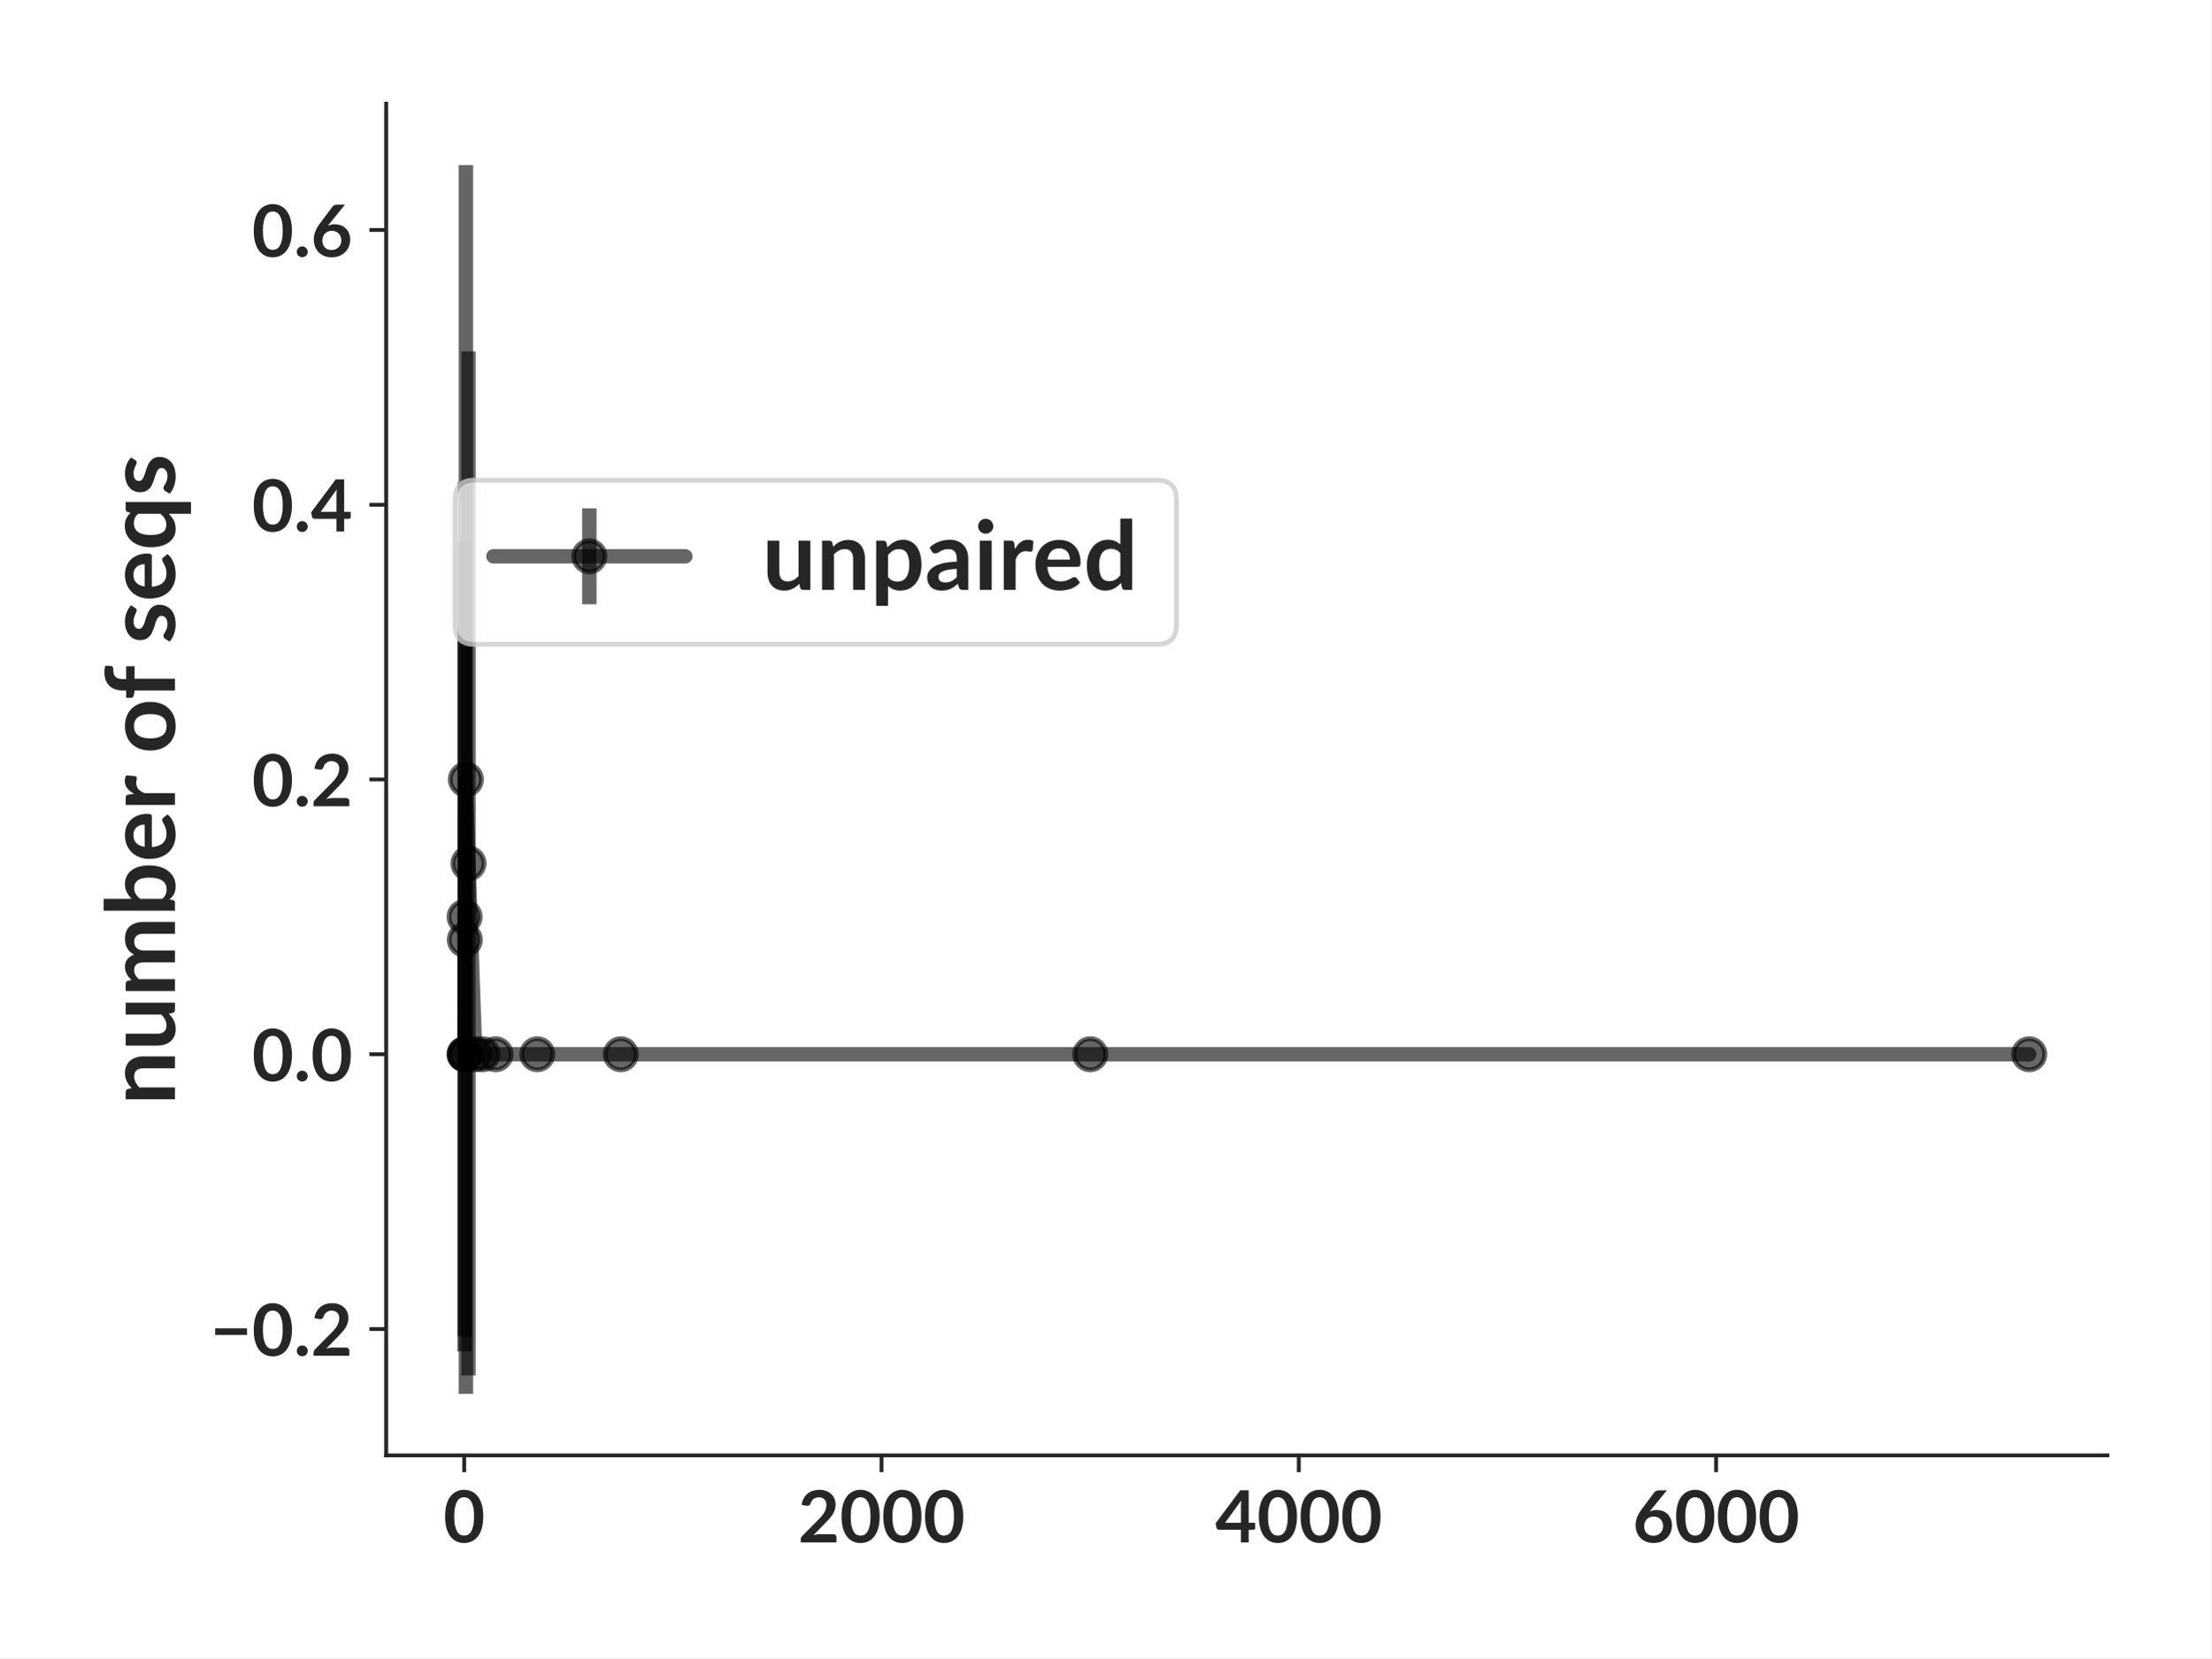
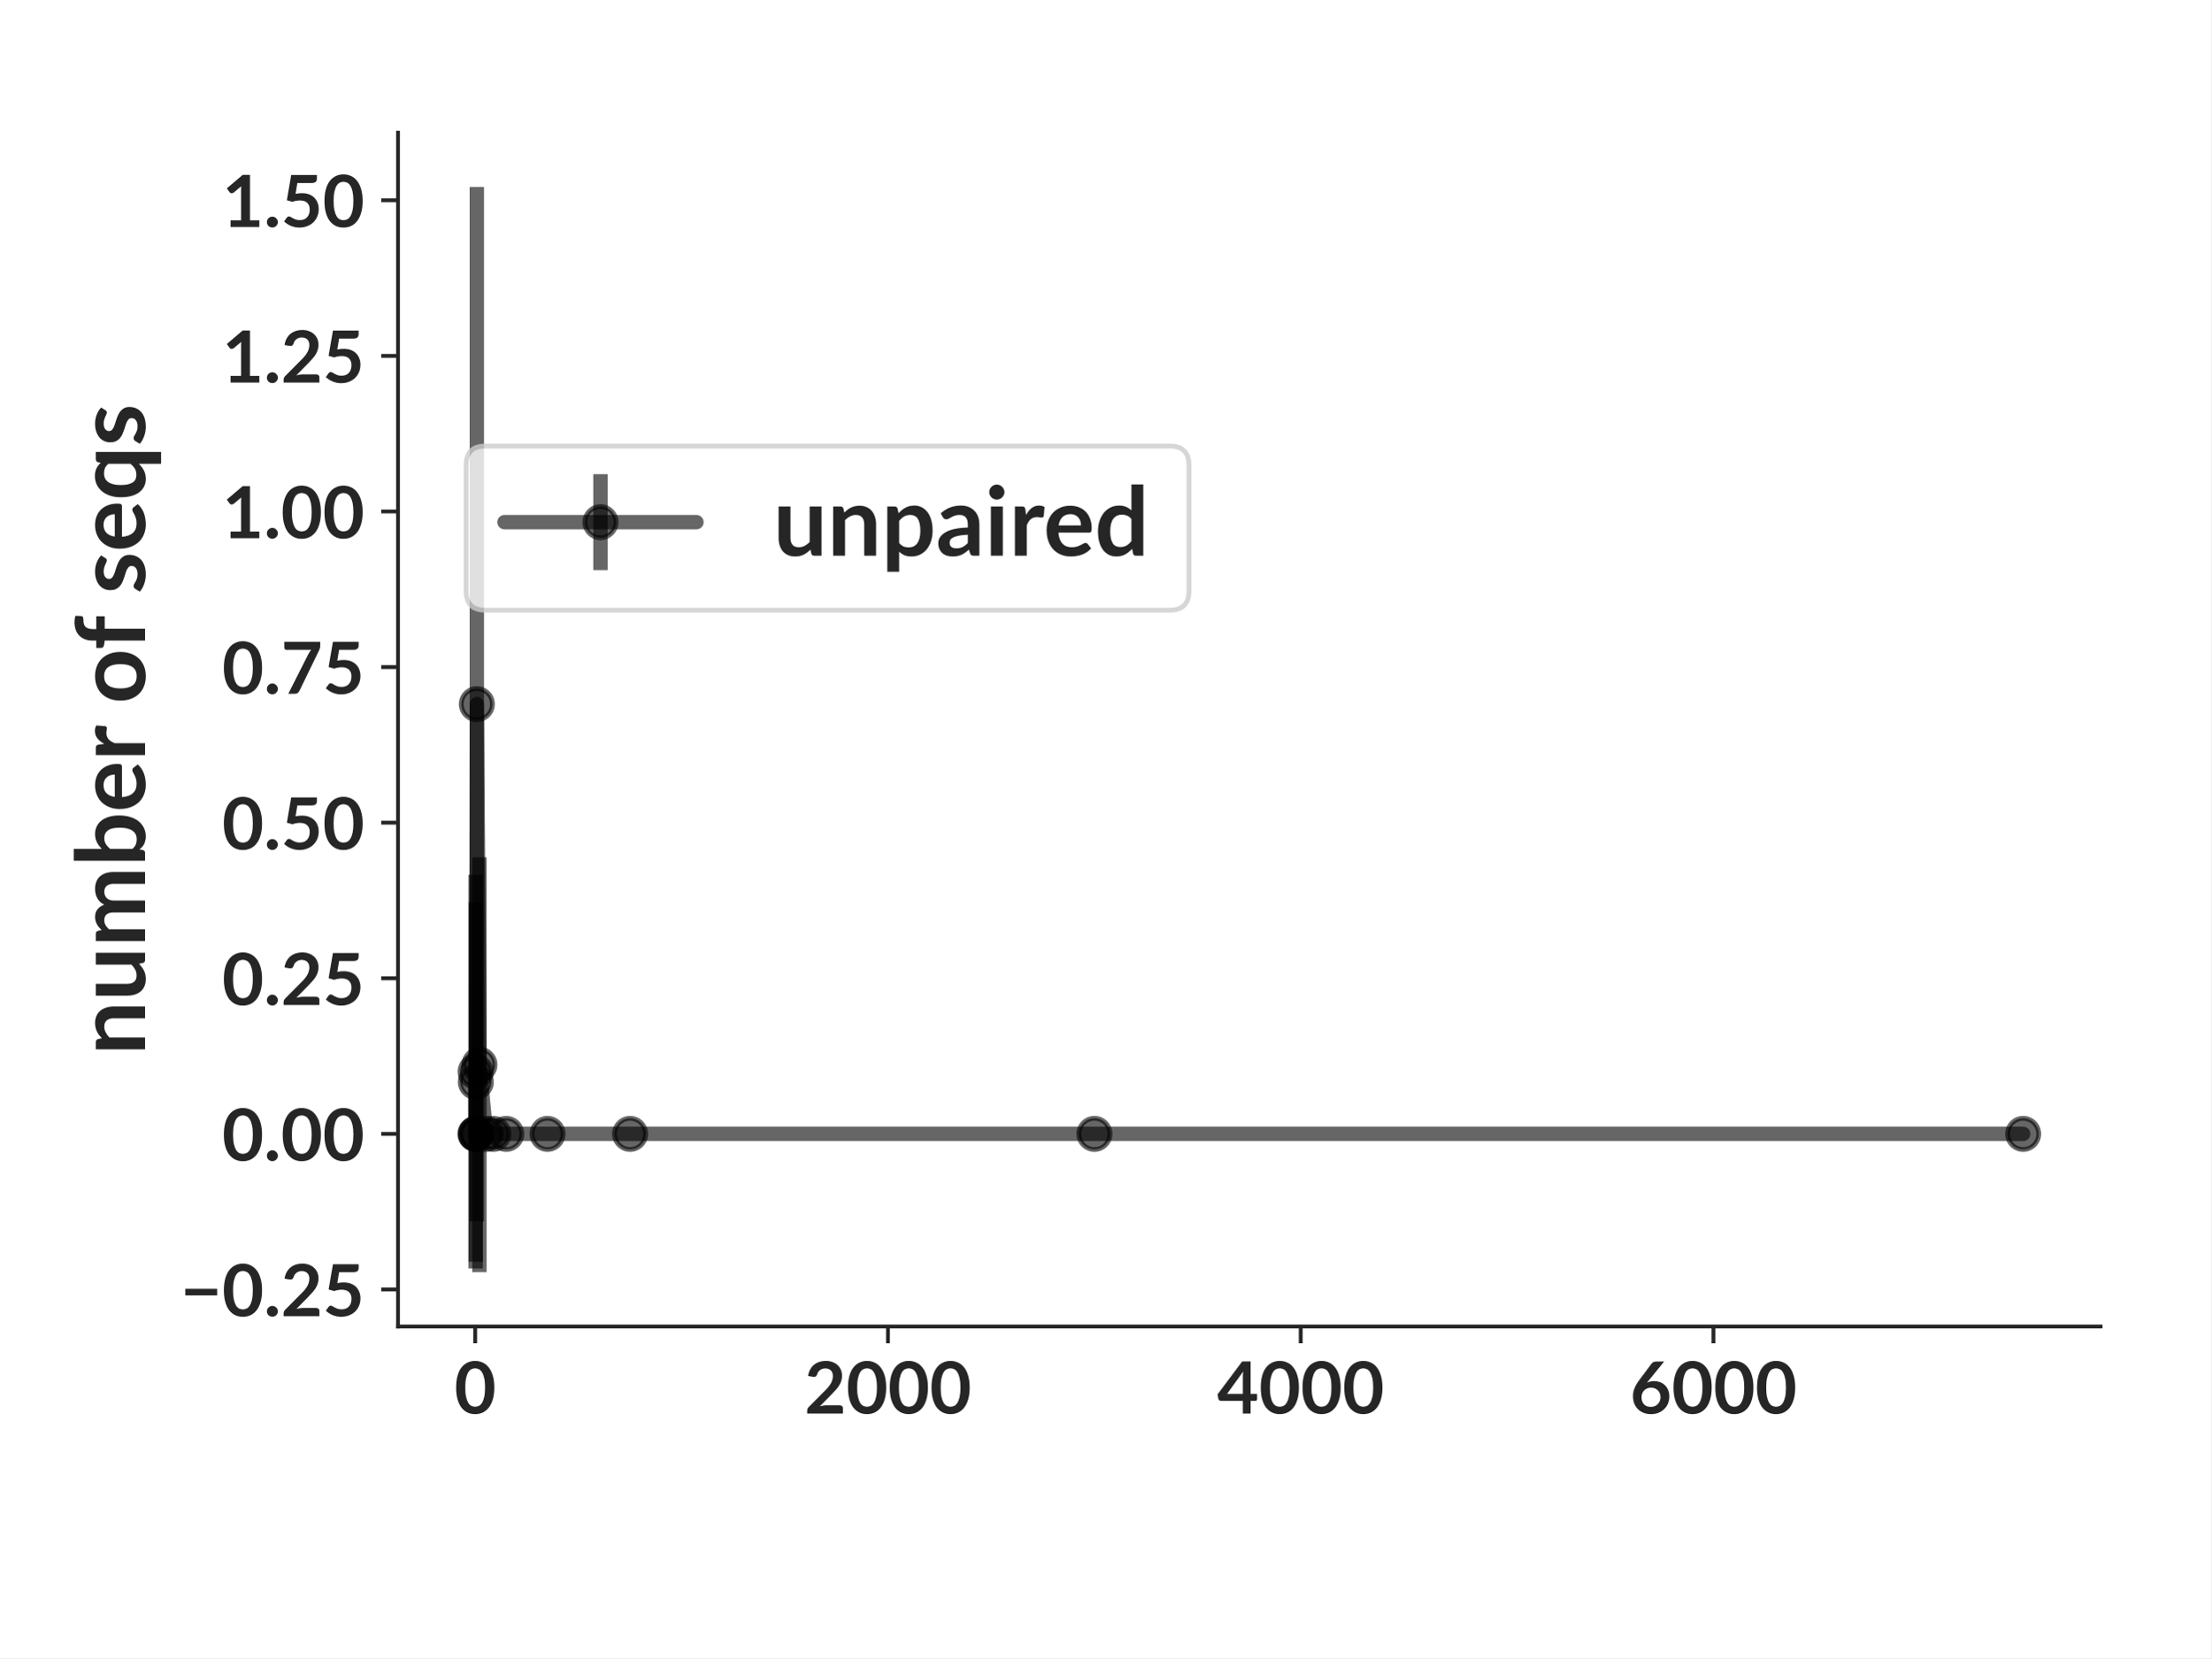
- <svg xmlns="http://www.w3.org/2000/svg" xmlns:xlink="http://www.w3.org/1999/xlink" height="345.6pt" version="1.1" viewBox="0 0 460.8 345.6" width="460.8pt">
+ <svg xmlns="http://www.w3.org/2000/svg" xmlns:xlink="http://www.w3.org/1999/xlink" width="460.8pt" height="345.6pt" viewBox="0 0 460.8 345.6" version="1.1">
  <defs>
-     <style type="text/css">*{stroke-linecap:butt;stroke-linejoin:round;}</style>
+     <style type="text/css">*{stroke-linejoin: round; stroke-linecap: butt}</style>
  </defs>
  <g id="figure_1">
    <g id="patch_1">
-       <path d="M 0 345.6  L 460.8 345.6  L 460.8 0  L 0 0  z " style="fill:#ffffff;" />
+       <path d="M 0 345.6  L 460.8 345.6  L 460.8 0  L 0 0  z " style="fill: #ffffff" />
    </g>
    <g id="axes_1">
      <g id="patch_2">
-         <path d="M 80.472 303.343  L 439.2 303.343  L 439.2 21.6  L 80.472 21.6  z " style="fill:#ffffff;" />
+         <path d="M 82.944 276.48  L 437.76 276.48  L 437.76 27.648  L 82.944 27.648  z " style="fill: #ffffff" />
      </g>
      <g id="matplotlib.axis_1">
        <g id="xtick_1">
          <g id="line2d_1">
            <defs>
-               <path d="M 0 0  L 0 3.5  " id="m4a63bca3ba" style="stroke:#262626;stroke-width:0.8;" />
+               <path id="ma5782a98fd" d="M 0 0  L 0 3.5  " style="stroke: #262626; stroke-width: 0.8" />
            </defs>
            <g>
-               <use style="fill:#262626;stroke:#262626;stroke-width:0.8;" x="96.734" xlink:href="#m4a63bca3ba" y="303.343" />
+               <use xlink:href="#ma5782a98fd" x="99.029" y="276.48" style="fill: #262626; stroke: #262626; stroke-width: 0.8" />
            </g>
          </g>
          <g id="text_1">
-             <text style="fill:#262626;font-family:Lato;font-size:15px;font-stretch:normal;font-style:normal;font-weight:bold;text-anchor:middle;" transform="rotate(-0, 96.73421, 321.4875)" x="96.734" y="321.488">0</text>
+             <text style="font-weight: 700; font-size: 15px; font-family: 'Lato'; text-anchor: middle; fill: #262626" x="99.029" y="294.625" transform="rotate(-0 99.02899 294.6245)">0</text>
          </g>
        </g>
        <g id="xtick_2">
          <g id="line2d_2">
            <g>
-               <use style="fill:#262626;stroke:#262626;stroke-width:0.8;" x="183.704" xlink:href="#m4a63bca3ba" y="303.343" />
+               <use xlink:href="#ma5782a98fd" x="185.051" y="276.48" style="fill: #262626; stroke: #262626; stroke-width: 0.8" />
            </g>
          </g>
          <g id="text_2">
-             <text style="fill:#262626;font-family:Lato;font-size:15px;font-stretch:normal;font-style:normal;font-weight:bold;text-anchor:middle;" transform="rotate(-0, 183.7044, 321.4875)" x="183.704" y="321.488">2000</text>
+             <text style="font-weight: 700; font-size: 15px; font-family: 'Lato'; text-anchor: middle; fill: #262626" x="185.051" y="294.625" transform="rotate(-0 185.0507 294.6245)">2000</text>
          </g>
        </g>
        <g id="xtick_3">
          <g id="line2d_3">
            <g>
-               <use style="fill:#262626;stroke:#262626;stroke-width:0.8;" x="270.675" xlink:href="#m4a63bca3ba" y="303.343" />
+               <use xlink:href="#ma5782a98fd" x="271.072" y="276.48" style="fill: #262626; stroke: #262626; stroke-width: 0.8" />
            </g>
          </g>
          <g id="text_3">
-             <text style="fill:#262626;font-family:Lato;font-size:15px;font-stretch:normal;font-style:normal;font-weight:bold;text-anchor:middle;" transform="rotate(-0, 270.6746, 321.4875)" x="270.675" y="321.488">4000</text>
+             <text style="font-weight: 700; font-size: 15px; font-family: 'Lato'; text-anchor: middle; fill: #262626" x="271.072" y="294.625" transform="rotate(-0 271.0725 294.6245)">4000</text>
          </g>
        </g>
        <g id="xtick_4">
          <g id="line2d_4">
            <g>
-               <use style="fill:#262626;stroke:#262626;stroke-width:0.8;" x="357.645" xlink:href="#m4a63bca3ba" y="303.343" />
+               <use xlink:href="#ma5782a98fd" x="357.094" y="276.48" style="fill: #262626; stroke: #262626; stroke-width: 0.8" />
            </g>
          </g>
          <g id="text_4">
-             <text style="fill:#262626;font-family:Lato;font-size:15px;font-stretch:normal;font-style:normal;font-weight:bold;text-anchor:middle;" transform="rotate(-0, 357.6448, 321.4875)" x="357.645" y="321.488">6000</text>
+             <text style="font-weight: 700; font-size: 15px; font-family: 'Lato'; text-anchor: middle; fill: #262626" x="357.094" y="294.625" transform="rotate(-0 357.0942 294.6245)">6000</text>
          </g>
        </g>
      </g>
      <g id="matplotlib.axis_2">
        <g id="ytick_1">
          <g id="line2d_5">
            <defs>
-               <path d="M 0 0  L -3.5 0  " id="md8b202de8b" style="stroke:#262626;stroke-width:0.8;" />
+               <path id="m933f647c46" d="M 0 0  L -3.5 0  " style="stroke: #262626; stroke-width: 0.8" />
            </defs>
            <g>
-               <use style="fill:#262626;stroke:#262626;stroke-width:0.8;" x="80.472" xlink:href="#md8b202de8b" y="277.016" />
+               <use xlink:href="#m933f647c46" x="82.944" y="268.773" style="fill: #262626; stroke: #262626; stroke-width: 0.8" />
            </g>
          </g>
          <g id="text_5">
-             <text style="fill:#262626;font-family:Lato;font-size:15px;font-stretch:normal;font-style:normal;font-weight:bold;text-anchor:end;" transform="rotate(-0, 73.47187, 282.5886)" x="73.472" y="282.589">−0.2</text>
+             <text style="font-weight: 700; font-size: 15px; font-family: 'Lato'; text-anchor: end; fill: #262626" x="75.944" y="274.345" transform="rotate(-0 75.944 274.3455)">−0.25</text>
          </g>
        </g>
        <g id="ytick_2">
          <g id="line2d_6">
            <g>
-               <use style="fill:#262626;stroke:#262626;stroke-width:0.8;" x="80.472" xlink:href="#md8b202de8b" y="219.744" />
+               <use xlink:href="#m933f647c46" x="82.944" y="236.34" style="fill: #262626; stroke: #262626; stroke-width: 0.8" />
            </g>
          </g>
          <g id="text_6">
-             <text style="fill:#262626;font-family:Lato;font-size:15px;font-stretch:normal;font-style:normal;font-weight:bold;text-anchor:end;" transform="rotate(-0, 73.47187, 225.3162)" x="73.472" y="225.316">0.0</text>
+             <text style="font-weight: 700; font-size: 15px; font-family: 'Lato'; text-anchor: end; fill: #262626" x="75.944" y="241.912" transform="rotate(-0 75.944 241.9119)">0.00</text>
          </g>
        </g>
        <g id="ytick_3">
          <g id="line2d_7">
            <g>
-               <use style="fill:#262626;stroke:#262626;stroke-width:0.8;" x="80.472" xlink:href="#md8b202de8b" y="162.471" />
+               <use xlink:href="#m933f647c46" x="82.944" y="203.906" style="fill: #262626; stroke: #262626; stroke-width: 0.8" />
            </g>
          </g>
          <g id="text_7">
-             <text style="fill:#262626;font-family:Lato;font-size:15px;font-stretch:normal;font-style:normal;font-weight:bold;text-anchor:end;" transform="rotate(-0, 73.47187, 168.0437)" x="73.472" y="168.044">0.2</text>
+             <text style="font-weight: 700; font-size: 15px; font-family: 'Lato'; text-anchor: end; fill: #262626" x="75.944" y="209.478" transform="rotate(-0 75.944 209.4783)">0.25</text>
          </g>
        </g>
        <g id="ytick_4">
          <g id="line2d_8">
            <g>
-               <use style="fill:#262626;stroke:#262626;stroke-width:0.8;" x="80.472" xlink:href="#md8b202de8b" y="105.199" />
+               <use xlink:href="#m933f647c46" x="82.944" y="171.472" style="fill: #262626; stroke: #262626; stroke-width: 0.8" />
            </g>
          </g>
          <g id="text_8">
-             <text style="fill:#262626;font-family:Lato;font-size:15px;font-stretch:normal;font-style:normal;font-weight:bold;text-anchor:end;" transform="rotate(-0, 73.47187, 110.7713)" x="73.472" y="110.771">0.4</text>
+             <text style="font-weight: 700; font-size: 15px; font-family: 'Lato'; text-anchor: end; fill: #262626" x="75.944" y="177.045" transform="rotate(-0 75.944 177.0447)">0.50</text>
          </g>
        </g>
        <g id="ytick_5">
          <g id="line2d_9">
            <g>
-               <use style="fill:#262626;stroke:#262626;stroke-width:0.8;" x="80.472" xlink:href="#md8b202de8b" y="47.927" />
+               <use xlink:href="#m933f647c46" x="82.944" y="139.039" style="fill: #262626; stroke: #262626; stroke-width: 0.8" />
            </g>
          </g>
          <g id="text_9">
-             <text style="fill:#262626;font-family:Lato;font-size:15px;font-stretch:normal;font-style:normal;font-weight:bold;text-anchor:end;" transform="rotate(-0, 73.47187, 53.49894)" x="73.472" y="53.499">0.6</text>
-           </g>
-         </g>
-         <g id="text_10">
-           <text style="fill:#262626;font-family:Lato;font-size:20px;font-stretch:normal;font-style:normal;font-weight:bold;text-anchor:middle;" transform="rotate(-90, 36.45938, 162.4715)" x="36.459" y="162.471">number of seqs</text>
+             <text style="font-weight: 700; font-size: 15px; font-family: 'Lato'; text-anchor: end; fill: #262626" x="75.944" y="144.611" transform="rotate(-0 75.944 144.6111)">0.75</text>
+           </g>
+         </g>
+         <g id="ytick_6">
+           <g id="line2d_10">
+             <g>
+               <use xlink:href="#m933f647c46" x="82.944" y="106.605" style="fill: #262626; stroke: #262626; stroke-width: 0.8" />
+             </g>
+           </g>
+           <g id="text_10">
+             <text style="font-weight: 700; font-size: 15px; font-family: 'Lato'; text-anchor: end; fill: #262626" x="75.944" y="112.178" transform="rotate(-0 75.944 112.1775)">1.00</text>
+           </g>
+         </g>
+         <g id="ytick_7">
+           <g id="line2d_11">
+             <g>
+               <use xlink:href="#m933f647c46" x="82.944" y="74.172" style="fill: #262626; stroke: #262626; stroke-width: 0.8" />
+             </g>
+           </g>
+           <g id="text_11">
+             <text style="font-weight: 700; font-size: 15px; font-family: 'Lato'; text-anchor: end; fill: #262626" x="75.944" y="79.744" transform="rotate(-0 75.944 79.74397)">1.25</text>
+           </g>
+         </g>
+         <g id="ytick_8">
+           <g id="line2d_12">
+             <g>
+               <use xlink:href="#m933f647c46" x="82.944" y="41.738" style="fill: #262626; stroke: #262626; stroke-width: 0.8" />
+             </g>
+           </g>
+           <g id="text_12">
+             <text style="font-weight: 700; font-size: 15px; font-family: 'Lato'; text-anchor: end; fill: #262626" x="75.944" y="47.31" transform="rotate(-0 75.944 47.31039)">1.50</text>
+           </g>
+         </g>
+         <g id="text_13">
+           <text style="font-weight: 700; font-size: 20px; font-family: 'Lato'; text-anchor: middle; fill: #262626" x="30.232" y="152.064" transform="rotate(-90 30.2315 152.064)">number of seqs</text>
        </g>
      </g>
      <g id="LineCollection_1">
-         <path clip-path="url(#p5f5d16d037)" d="M 96.778 219.744  L 96.778 219.744  " style="fill:none;stroke:#000000;stroke-opacity:0.6;stroke-width:3;" />
-         <path clip-path="url(#p5f5d16d037)" d="M 96.821 281.663  L 96.821 100.552  " style="fill:none;stroke:#000000;stroke-opacity:0.6;stroke-width:3;" />
-         <path clip-path="url(#p5f5d16d037)" d="M 96.865 278.546  L 96.865 113.215  " style="fill:none;stroke:#000000;stroke-opacity:0.6;stroke-width:3;" />
-         <path clip-path="url(#p5f5d16d037)" d="M 96.908 219.744  L 96.908 219.744  " style="fill:none;stroke:#000000;stroke-opacity:0.6;stroke-width:3;" />
-         <path clip-path="url(#p5f5d16d037)" d="M 96.952 219.744  L 96.952 219.744  " style="fill:none;stroke:#000000;stroke-opacity:0.6;stroke-width:3;" />
-         <path clip-path="url(#p5f5d16d037)" d="M 97.082 290.536  L 97.082 34.406  " style="fill:none;stroke:#000000;stroke-opacity:0.6;stroke-width:3;" />
-         <path clip-path="url(#p5f5d16d037)" d="M 97.626 286.692  L 97.626 73.251  " style="fill:none;stroke:#000000;stroke-opacity:0.6;stroke-width:3;" />
-         <path clip-path="url(#p5f5d16d037)" d="M 99.039 219.744  L 99.039 219.744  " style="fill:none;stroke:#000000;stroke-opacity:0.6;stroke-width:3;" />
-         <path clip-path="url(#p5f5d16d037)" d="M 100.561 219.744  L 100.561 219.744  " style="fill:none;stroke:#000000;stroke-opacity:0.6;stroke-width:3;" />
-         <path clip-path="url(#p5f5d16d037)" d="M 103.279 219.744  L 103.279 219.744  " style="fill:none;stroke:#000000;stroke-opacity:0.6;stroke-width:3;" />
-         <path clip-path="url(#p5f5d16d037)" d="M 111.976 219.744  L 111.976 219.744  " style="fill:none;stroke:#000000;stroke-opacity:0.6;stroke-width:3;" />
-         <path clip-path="url(#p5f5d16d037)" d="M 129.37 219.744  L 129.37 219.744  " style="fill:none;stroke:#000000;stroke-opacity:0.6;stroke-width:3;" />
-         <path clip-path="url(#p5f5d16d037)" d="M 227.211 219.744  L 227.211 219.744  " style="fill:none;stroke:#000000;stroke-opacity:0.6;stroke-width:3;" />
-         <path clip-path="url(#p5f5d16d037)" d="M 422.894 219.744  L 422.894 219.744  " style="fill:none;stroke:#000000;stroke-opacity:0.6;stroke-width:3;" />
-       </g>
-       <g id="line2d_10">
-         <path clip-path="url(#p5f5d16d037)" d="M 96.778 219.744  L 96.821 191.108  L 96.865 195.88  L 96.908 219.744  L 96.952 219.744  L 97.082 162.471  L 97.626 179.971  L 99.039 219.744  L 100.561 219.744  L 103.279 219.744  L 111.976 219.744  L 129.37 219.744  L 227.211 219.744  L 422.894 219.744  " style="fill:none;stroke:#000000;stroke-linecap:round;stroke-opacity:0.6;stroke-width:3;" />
+         <path d="M 99.072 236.34  L 99.072 236.34  " clip-path="url(#pc21cd25f5c)" style="fill: none; stroke: #000000; stroke-opacity: 0.6; stroke-width: 3" />
+         <path d="M 99.115 264.392  L 99.115 182.341  " clip-path="url(#pc21cd25f5c)" style="fill: none; stroke: #000000; stroke-opacity: 0.6; stroke-width: 3" />
+         <path d="M 99.158 262.979  L 99.158 188.077  " clip-path="url(#pc21cd25f5c)" style="fill: none; stroke: #000000; stroke-opacity: 0.6; stroke-width: 3" />
+         <path d="M 99.201 236.34  L 99.201 236.34  " clip-path="url(#pc21cd25f5c)" style="fill: none; stroke: #000000; stroke-opacity: 0.6; stroke-width: 3" />
+         <path d="M 99.244 236.34  L 99.244 236.34  " clip-path="url(#pc21cd25f5c)" style="fill: none; stroke: #000000; stroke-opacity: 0.6; stroke-width: 3" />
+         <path d="M 99.373 254.564  L 99.373 38.959  " clip-path="url(#pc21cd25f5c)" style="fill: none; stroke: #000000; stroke-opacity: 0.6; stroke-width: 3" />
+         <path d="M 99.911 265.169  L 99.911 178.68  " clip-path="url(#pc21cd25f5c)" style="fill: none; stroke: #000000; stroke-opacity: 0.6; stroke-width: 3" />
+         <path d="M 101.309 236.34  L 101.309 236.34  " clip-path="url(#pc21cd25f5c)" style="fill: none; stroke: #000000; stroke-opacity: 0.6; stroke-width: 3" />
+         <path d="M 102.814 236.34  L 102.814 236.34  " clip-path="url(#pc21cd25f5c)" style="fill: none; stroke: #000000; stroke-opacity: 0.6; stroke-width: 3" />
+         <path d="M 105.502 236.34  L 105.502 236.34  " clip-path="url(#pc21cd25f5c)" style="fill: none; stroke: #000000; stroke-opacity: 0.6; stroke-width: 3" />
+         <path d="M 114.104 236.34  L 114.104 236.34  " clip-path="url(#pc21cd25f5c)" style="fill: none; stroke: #000000; stroke-opacity: 0.6; stroke-width: 3" />
+         <path d="M 131.309 236.34  L 131.309 236.34  " clip-path="url(#pc21cd25f5c)" style="fill: none; stroke: #000000; stroke-opacity: 0.6; stroke-width: 3" />
+         <path d="M 228.083 236.34  L 228.083 236.34  " clip-path="url(#pc21cd25f5c)" style="fill: none; stroke: #000000; stroke-opacity: 0.6; stroke-width: 3" />
+         <path d="M 421.632 236.34  L 421.632 236.34  " clip-path="url(#pc21cd25f5c)" style="fill: none; stroke: #000000; stroke-opacity: 0.6; stroke-width: 3" />
+       </g>
+       <g id="line2d_13">
+         <path d="M 99.072 236.34  L 99.115 223.366  L 99.158 225.528  L 99.201 236.34  L 99.244 236.34  L 99.373 146.761  L 99.911 221.925  L 101.309 236.34  L 102.814 236.34  L 105.502 236.34  L 114.104 236.34  L 131.309 236.34  L 228.083 236.34  L 421.632 236.34  " clip-path="url(#pc21cd25f5c)" style="fill: none; stroke: #000000; stroke-opacity: 0.6; stroke-width: 3; stroke-linecap: round" />
        <defs>
-           <path d="M 0 3.25  C 0.862 3.25 1.689 2.908 2.298 2.298  C 2.908 1.689 3.25 0.862 3.25 0  C 3.25 -0.862 2.908 -1.689 2.298 -2.298  C 1.689 -2.908 0.862 -3.25 0 -3.25  C -0.862 -3.25 -1.689 -2.908 -2.298 -2.298  C -2.908 -1.689 -3.25 -0.862 -3.25 0  C -3.25 0.862 -2.908 1.689 -2.298 2.298  C -1.689 2.908 -0.862 3.25 0 3.25  z " id="mf991bc48c8" style="stroke:#000000;stroke-opacity:0.6;" />
+           <path id="m3c4e76d7a2" d="M 0 3.25  C 0.862 3.25 1.689 2.908 2.298 2.298  C 2.908 1.689 3.25 0.862 3.25 0  C 3.25 -0.862 2.908 -1.689 2.298 -2.298  C 1.689 -2.908 0.862 -3.25 0 -3.25  C -0.862 -3.25 -1.689 -2.908 -2.298 -2.298  C -2.908 -1.689 -3.25 -0.862 -3.25 0  C -3.25 0.862 -2.908 1.689 -2.298 2.298  C -1.689 2.908 -0.862 3.25 0 3.25  z " style="stroke: #000000; stroke-opacity: 0.6" />
        </defs>
-         <g clip-path="url(#p5f5d16d037)">
-           <use style="fill-opacity:0.6;stroke:#000000;stroke-opacity:0.6;" x="96.778" xlink:href="#mf991bc48c8" y="219.744" />
-           <use style="fill-opacity:0.6;stroke:#000000;stroke-opacity:0.6;" x="96.821" xlink:href="#mf991bc48c8" y="191.108" />
-           <use style="fill-opacity:0.6;stroke:#000000;stroke-opacity:0.6;" x="96.865" xlink:href="#mf991bc48c8" y="195.88" />
-           <use style="fill-opacity:0.6;stroke:#000000;stroke-opacity:0.6;" x="96.908" xlink:href="#mf991bc48c8" y="219.744" />
-           <use style="fill-opacity:0.6;stroke:#000000;stroke-opacity:0.6;" x="96.952" xlink:href="#mf991bc48c8" y="219.744" />
-           <use style="fill-opacity:0.6;stroke:#000000;stroke-opacity:0.6;" x="97.082" xlink:href="#mf991bc48c8" y="162.471" />
-           <use style="fill-opacity:0.6;stroke:#000000;stroke-opacity:0.6;" x="97.626" xlink:href="#mf991bc48c8" y="179.971" />
-           <use style="fill-opacity:0.6;stroke:#000000;stroke-opacity:0.6;" x="99.039" xlink:href="#mf991bc48c8" y="219.744" />
-           <use style="fill-opacity:0.6;stroke:#000000;stroke-opacity:0.6;" x="100.561" xlink:href="#mf991bc48c8" y="219.744" />
-           <use style="fill-opacity:0.6;stroke:#000000;stroke-opacity:0.6;" x="103.279" xlink:href="#mf991bc48c8" y="219.744" />
-           <use style="fill-opacity:0.6;stroke:#000000;stroke-opacity:0.6;" x="111.976" xlink:href="#mf991bc48c8" y="219.744" />
-           <use style="fill-opacity:0.6;stroke:#000000;stroke-opacity:0.6;" x="129.37" xlink:href="#mf991bc48c8" y="219.744" />
-           <use style="fill-opacity:0.6;stroke:#000000;stroke-opacity:0.6;" x="227.211" xlink:href="#mf991bc48c8" y="219.744" />
-           <use style="fill-opacity:0.6;stroke:#000000;stroke-opacity:0.6;" x="422.894" xlink:href="#mf991bc48c8" y="219.744" />
+         <g clip-path="url(#pc21cd25f5c)">
+           <use xlink:href="#m3c4e76d7a2" x="99.072" y="236.34" style="fill-opacity: 0.6; stroke: #000000; stroke-opacity: 0.6" />
+           <use xlink:href="#m3c4e76d7a2" x="99.115" y="223.366" style="fill-opacity: 0.6; stroke: #000000; stroke-opacity: 0.6" />
+           <use xlink:href="#m3c4e76d7a2" x="99.158" y="225.528" style="fill-opacity: 0.6; stroke: #000000; stroke-opacity: 0.6" />
+           <use xlink:href="#m3c4e76d7a2" x="99.201" y="236.34" style="fill-opacity: 0.6; stroke: #000000; stroke-opacity: 0.6" />
+           <use xlink:href="#m3c4e76d7a2" x="99.244" y="236.34" style="fill-opacity: 0.6; stroke: #000000; stroke-opacity: 0.6" />
+           <use xlink:href="#m3c4e76d7a2" x="99.373" y="146.761" style="fill-opacity: 0.6; stroke: #000000; stroke-opacity: 0.6" />
+           <use xlink:href="#m3c4e76d7a2" x="99.911" y="221.925" style="fill-opacity: 0.6; stroke: #000000; stroke-opacity: 0.6" />
+           <use xlink:href="#m3c4e76d7a2" x="101.309" y="236.34" style="fill-opacity: 0.6; stroke: #000000; stroke-opacity: 0.6" />
+           <use xlink:href="#m3c4e76d7a2" x="102.814" y="236.34" style="fill-opacity: 0.6; stroke: #000000; stroke-opacity: 0.6" />
+           <use xlink:href="#m3c4e76d7a2" x="105.502" y="236.34" style="fill-opacity: 0.6; stroke: #000000; stroke-opacity: 0.6" />
+           <use xlink:href="#m3c4e76d7a2" x="114.104" y="236.34" style="fill-opacity: 0.6; stroke: #000000; stroke-opacity: 0.6" />
+           <use xlink:href="#m3c4e76d7a2" x="131.309" y="236.34" style="fill-opacity: 0.6; stroke: #000000; stroke-opacity: 0.6" />
+           <use xlink:href="#m3c4e76d7a2" x="228.083" y="236.34" style="fill-opacity: 0.6; stroke: #000000; stroke-opacity: 0.6" />
+           <use xlink:href="#m3c4e76d7a2" x="421.632" y="236.34" style="fill-opacity: 0.6; stroke: #000000; stroke-opacity: 0.6" />
        </g>
      </g>
      <g id="patch_3">
-         <path d="M 80.472 303.343  L 80.472 21.6  " style="fill:none;stroke:#262626;stroke-linecap:square;stroke-linejoin:miter;stroke-width:0.8;" />
+         <path d="M 82.944 276.48  L 82.944 27.648  " style="fill: none; stroke: #262626; stroke-width: 0.8; stroke-linejoin: miter; stroke-linecap: square" />
      </g>
      <g id="patch_4">
-         <path d="M 80.472 303.343  L 439.2 303.343  " style="fill:none;stroke:#262626;stroke-linecap:square;stroke-linejoin:miter;stroke-width:0.8;" />
+         <path d="M 82.944 276.48  L 437.76 276.48  " style="fill: none; stroke: #262626; stroke-width: 0.8; stroke-linejoin: miter; stroke-linecap: square" />
      </g>
      <g id="legend_1">
        <g id="patch_5">
-           <path d="M 98.821 134.297  L 241.165 134.297  Q 245.165 134.297 245.165 130.297  L 245.165 104.088  Q 245.165 100.088 241.165 100.088  L 98.821 100.088  Q 94.821 100.088 94.821 104.088  L 94.821 130.297  Q 94.821 134.297 98.821 134.297  z " style="fill:#ffffff;opacity:0.8;stroke:#cccccc;stroke-linejoin:miter;" />
+           <path d="M 101.137 127.181  L 243.78 127.181  Q 247.78 127.181 247.78 123.181  L 247.78 96.971  Q 247.78 92.971 243.78 92.971  L 101.137 92.971  Q 97.137 92.971 97.137 96.971  L 97.137 123.181  Q 97.137 127.181 101.137 127.181  z " style="fill: #ffffff; opacity: 0.8; stroke: #cccccc; stroke-linejoin: miter" />
        </g>
        <g id="LineCollection_2">
-           <path d="M 122.821 125.947  L 122.821 105.947  " style="fill:none;stroke:#000000;stroke-opacity:0.6;stroke-width:3;" />
-         </g>
-         <g id="line2d_11">
-           <path d="M 102.821 115.947  L 142.821 115.947  " style="fill:none;stroke:#000000;stroke-linecap:round;stroke-opacity:0.6;stroke-width:3;" />
-         </g>
-         <g id="line2d_12">
+           <path d="M 125.137 118.831  L 125.137 98.831  " style="fill: none; stroke: #000000; stroke-opacity: 0.6; stroke-width: 3" />
+         </g>
+         <g id="line2d_14">
+           <path d="M 105.137 108.831  L 145.137 108.831  " style="fill: none; stroke: #000000; stroke-opacity: 0.6; stroke-width: 3; stroke-linecap: round" />
+         </g>
+         <g id="line2d_15">
          <g>
-             <use style="fill-opacity:0.6;stroke:#000000;stroke-opacity:0.6;" x="122.821" xlink:href="#mf991bc48c8" y="115.947" />
-           </g>
-         </g>
-         <g id="text_11">
-           <text style="fill:#262626;font-family:Lato;font-size:20px;font-stretch:normal;font-style:normal;font-weight:bold;text-anchor:start;" transform="rotate(-0, 158.821, 122.9472)" x="158.821" y="122.947">unpaired</text>
+             <use xlink:href="#m3c4e76d7a2" x="125.137" y="108.831" style="fill-opacity: 0.6; stroke: #000000; stroke-opacity: 0.6" />
+           </g>
+         </g>
+         <g id="text_14">
+           <text style="font-weight: 700; font-size: 20px; font-family: 'Lato'; text-anchor: start; fill: #262626" x="161.137" y="115.831" transform="rotate(-0 161.1366 115.8308)">unpaired</text>
        </g>
      </g>
    </g>
  </g>
  <defs>
-     <clipPath id="p5f5d16d037">
-       <rect height="281.743" width="358.728" x="80.472" y="21.6" />
+     <clipPath id="pc21cd25f5c">
+       <rect x="82.944" y="27.648" width="354.816" height="248.832" />
    </clipPath>
  </defs>
</svg>
